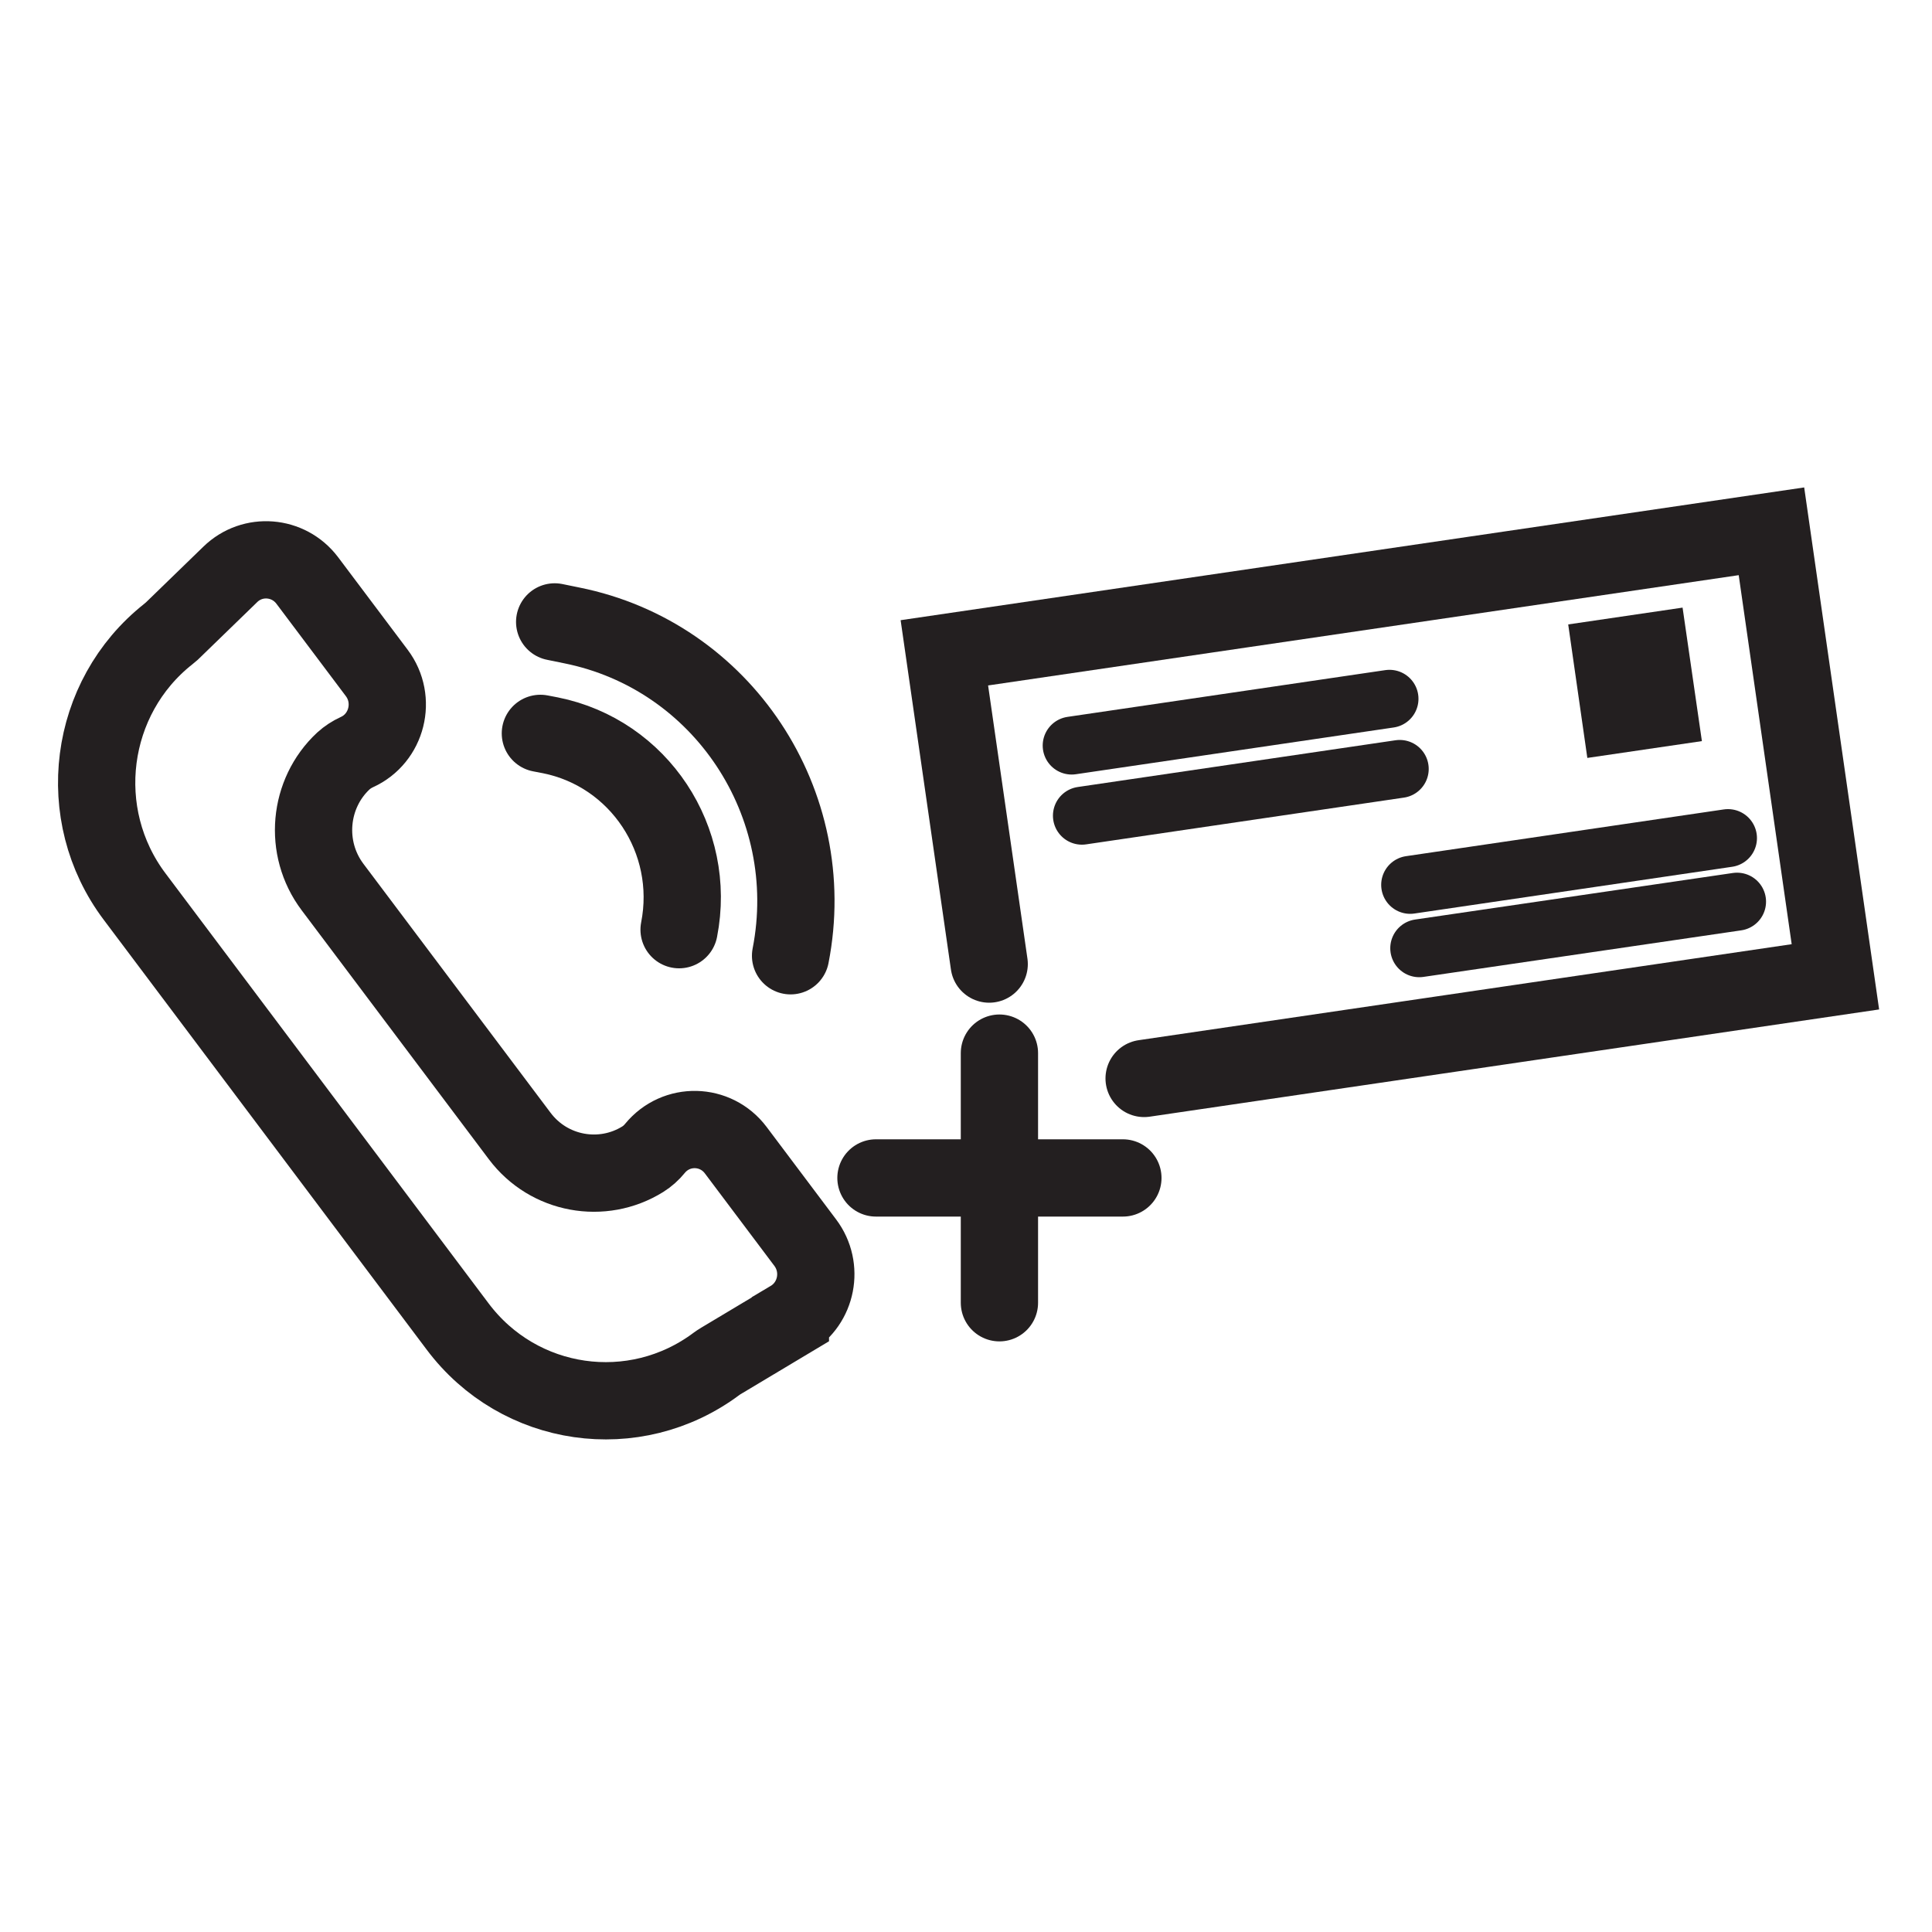
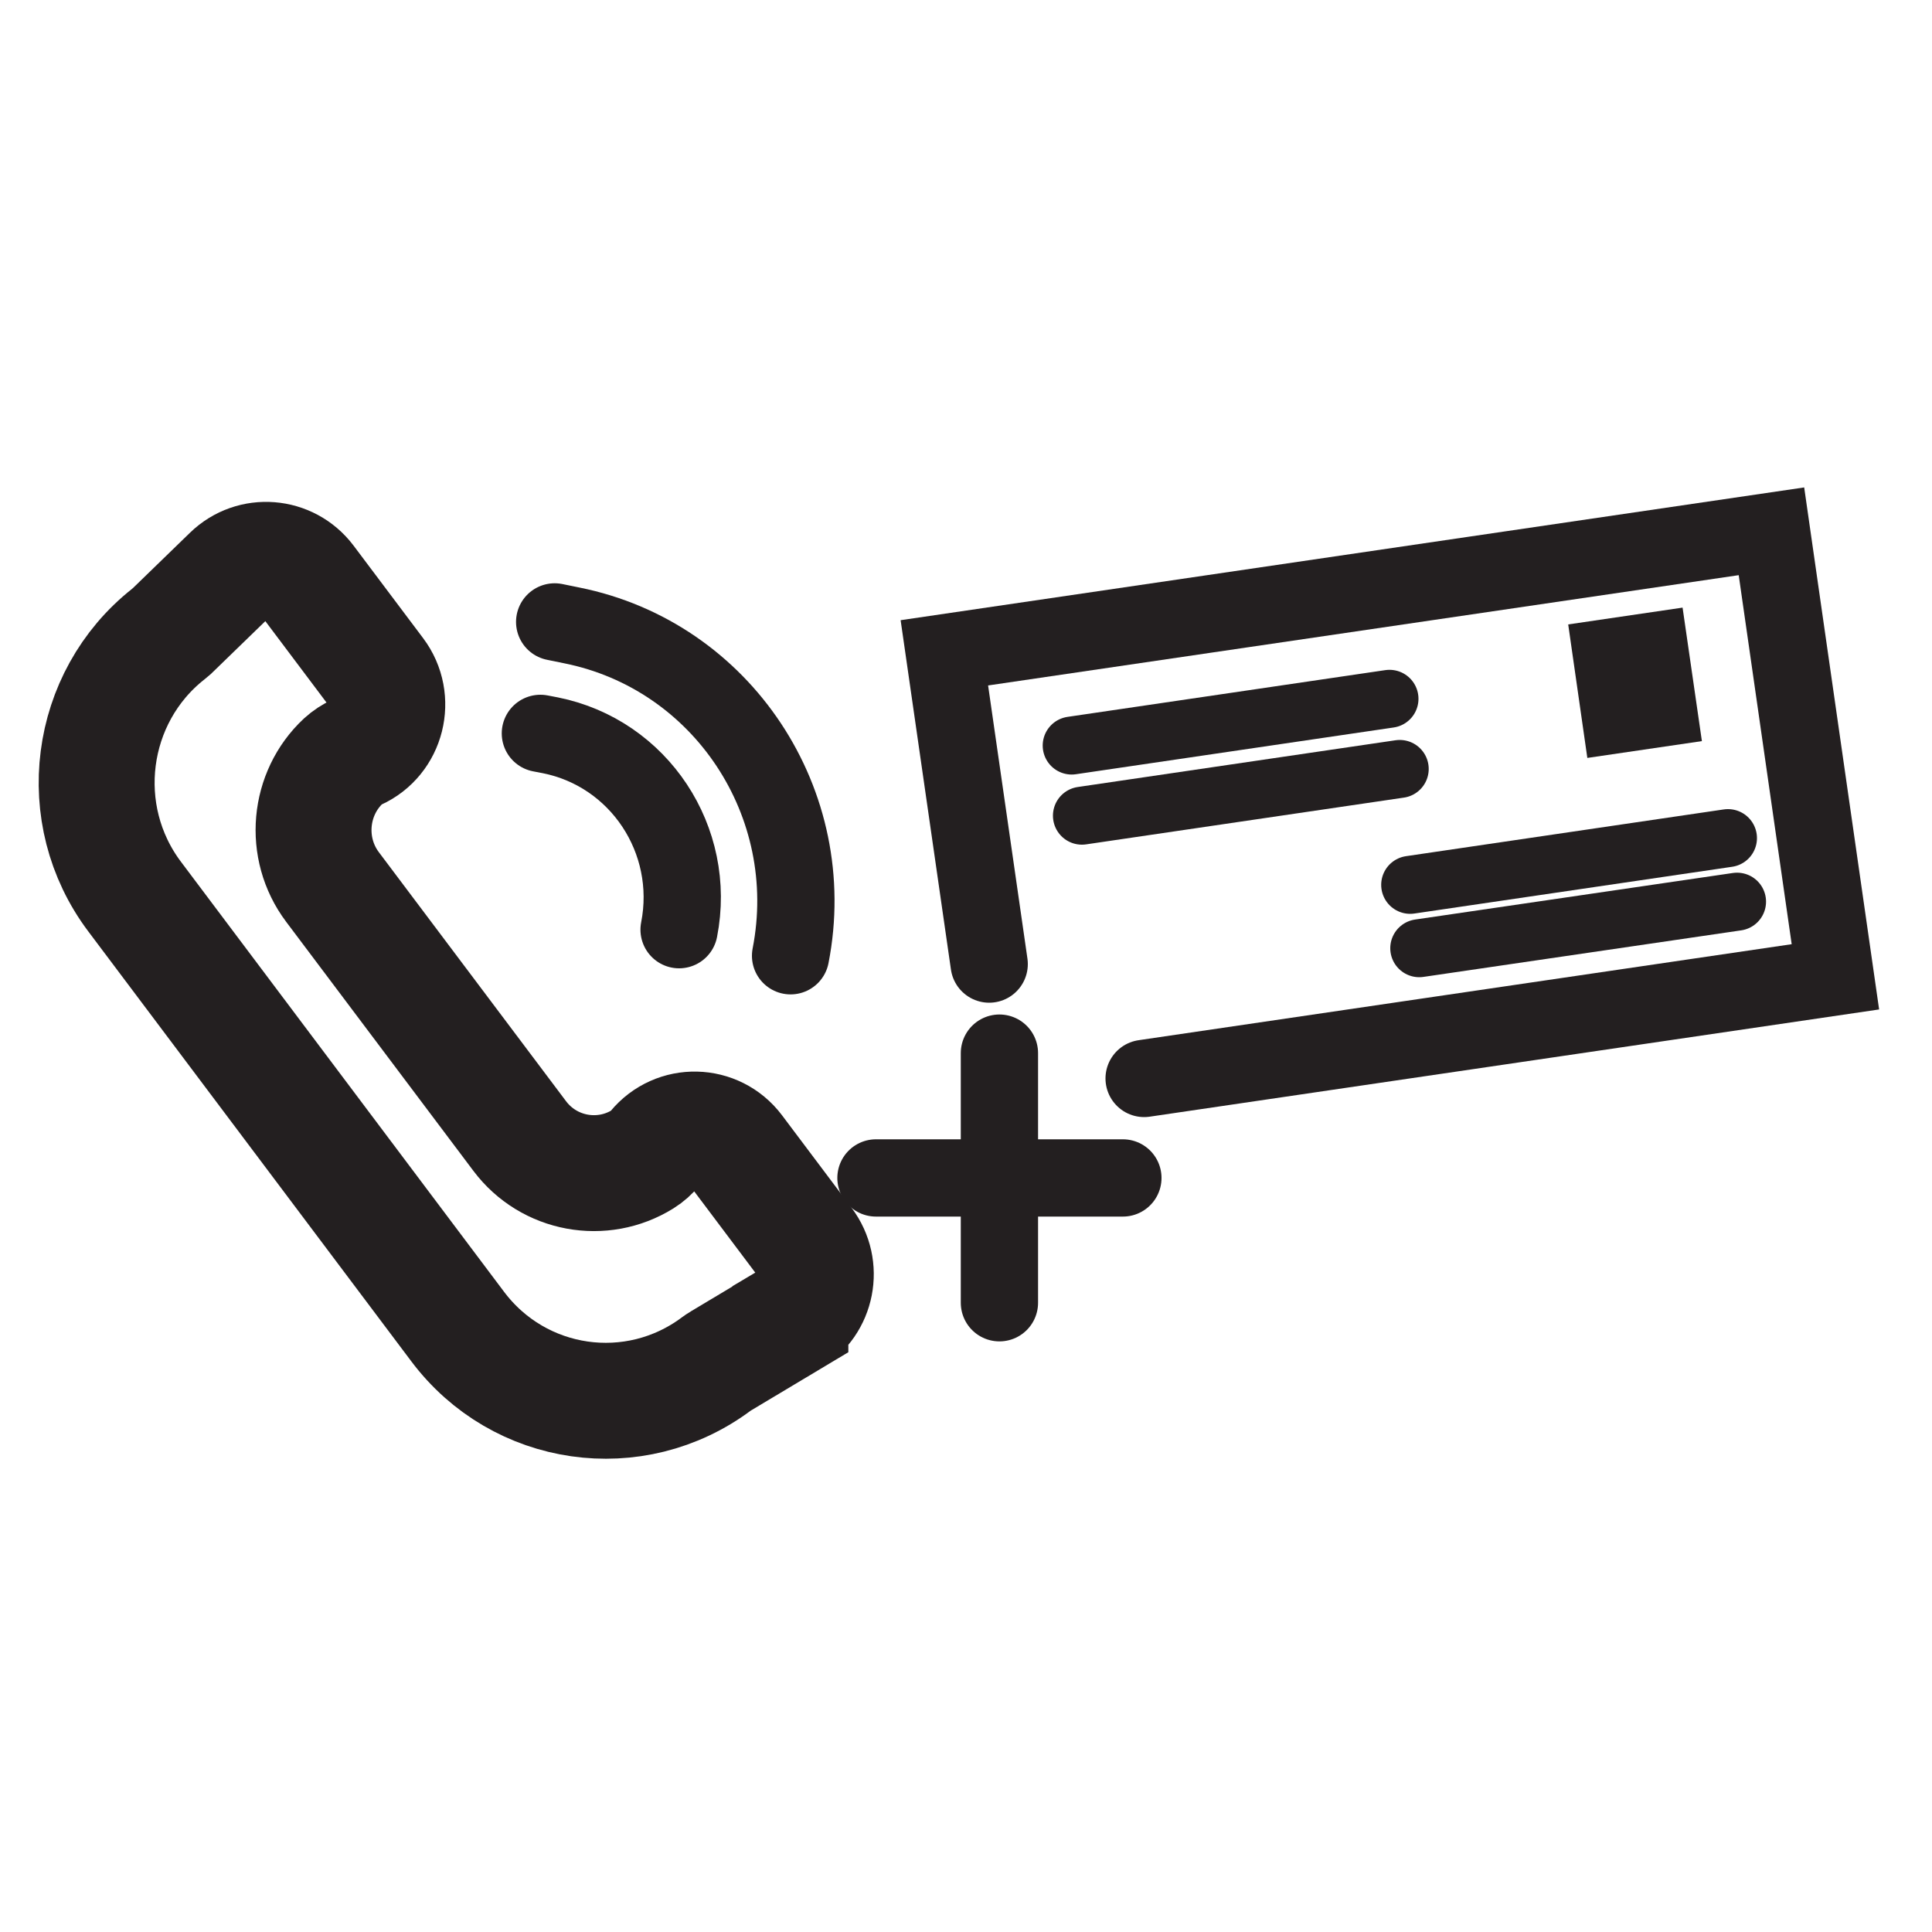
<svg xmlns="http://www.w3.org/2000/svg" id="Layer_1" data-name="Layer 1" viewBox="0 0 100 100">
  <defs>
    <style>
      .cls-1 {
-         stroke-width: 3px;
+         stroke-width: 6px;
      }

-       .cls-1, .cls-2 {
+       .cls-1, .cls-2, .cls-3 {
        fill: none;
        stroke: #231f20;
        stroke-linecap: round;
        stroke-miterlimit: 10;
      }

      .cls-2 {
+         stroke-width: 3px;
+       }
+ 
+       .cls-3 {
        stroke-width: 4px;
      }

-       .cls-3 {
+       .cls-4 {
        fill: #231f20;
      }
    </style>
  </defs>
  <g>
-     <path class="cls-2" d="M40.91,68.29l-3.61,2.16c-.07.04-.14.09-.21.14-4.24,3.17-10.22,2.32-13.41-1.94L6.97,46.41c-3.2-4.25-2.41-10.31,1.74-13.59.06-.05.13-.11.19-.16l3.02-2.93c1.15-1.12,3.01-.97,3.98.31l3.6,4.79c1.04,1.38.54,3.39-1.03,4.1h0c-.26.12-.49.27-.7.46-1.8,1.68-2.07,4.51-.56,6.52l9.69,12.89c1.51,2.01,4.28,2.5,6.37,1.2.24-.15.45-.34.63-.56h0c1.1-1.34,3.14-1.29,4.18.09l3.6,4.79c.97,1.29.61,3.14-.77,3.96Z" />
-     <path class="cls-2" d="M27.97,37.96l.52.1c4.59.92,7.57,5.42,6.66,10.06h0" />
-     <path class="cls-2" d="M28.71,32.19l.88.18c7.8,1.56,12.87,9.22,11.33,17.1h0" />
+     <path class="cls-1" d="M40.91,68.29l-3.61,2.16c-.07.04-.14.09-.21.14-4.24,3.17-10.22,2.32-13.41-1.94L6.97,46.41c-3.2-4.25-2.41-10.31,1.74-13.59.06-.05.13-.11.19-.16l3.02-2.93c1.15-1.12,3.01-.97,3.98.31l3.6,4.79c1.04,1.38.54,3.39-1.03,4.1h0c-.26.12-.49.27-.7.46-1.8,1.68-2.07,4.51-.56,6.52l9.69,12.89c1.51,2.01,4.28,2.5,6.37,1.2.24-.15.45-.34.63-.56h0c1.1-1.34,3.14-1.29,4.18.09l3.6,4.79c.97,1.29.61,3.14-.77,3.96Z" />
+     <path class="cls-3" d="M27.97,37.96l.52.1c4.59.92,7.57,5.42,6.66,10.06h0" />
+     <path class="cls-3" d="M28.71,32.19l.88.18c7.8,1.56,12.87,9.22,11.33,17.1h0" />
+     <polyline class="cls-3" points="59.22 55.82 95 50.56 91.69 27.5 48.88 33.79 51.2 49.9" />
    <g>
-       <polyline class="cls-2" points="59.22 55.82 95 50.56 91.69 27.5 48.88 33.79 51.2 49.9" />
-       <line class="cls-1" x1="55.47" y1="38.59" x2="71.92" y2="36.17" />
-       <line class="cls-1" x1="56" y1="42.22" x2="72.45" y2="39.8" />
-       <line class="cls-1" x1="72.99" y1="45.8" x2="89.44" y2="43.38" />
-       <line class="cls-1" x1="73.46" y1="49.08" x2="89.91" y2="46.67" />
-     </g>
-     <g>
-       <line class="cls-2" x1="51.73" y1="54.51" x2="51.73" y2="67.43" />
-       <line class="cls-2" x1="58.12" y1="60.97" x2="45.34" y2="60.97" />
+       <line class="cls-3" x1="51.73" y1="54.51" x2="51.73" y2="67.43" />
+       <line class="cls-3" x1="58.12" y1="60.97" x2="45.34" y2="60.97" />
    </g>
  </g>
-   <polygon class="cls-3" points="88.09 38.36 82.16 39.23 81.17 32.32 87.09 31.45 88.09 38.36" />
+   <polygon class="cls-4" points="88.09 38.36 82.16 39.23 81.17 32.32 87.09 31.45 88.09 38.36" />
+   <line class="cls-2" x1="55.47" y1="38.59" x2="71.92" y2="36.17" />
+   <line class="cls-2" x1="56" y1="42.22" x2="72.45" y2="39.8" />
+   <line class="cls-2" x1="72.99" y1="45.8" x2="89.44" y2="43.38" />
+   <line class="cls-2" x1="73.46" y1="49.08" x2="89.91" y2="46.67" />
</svg>
